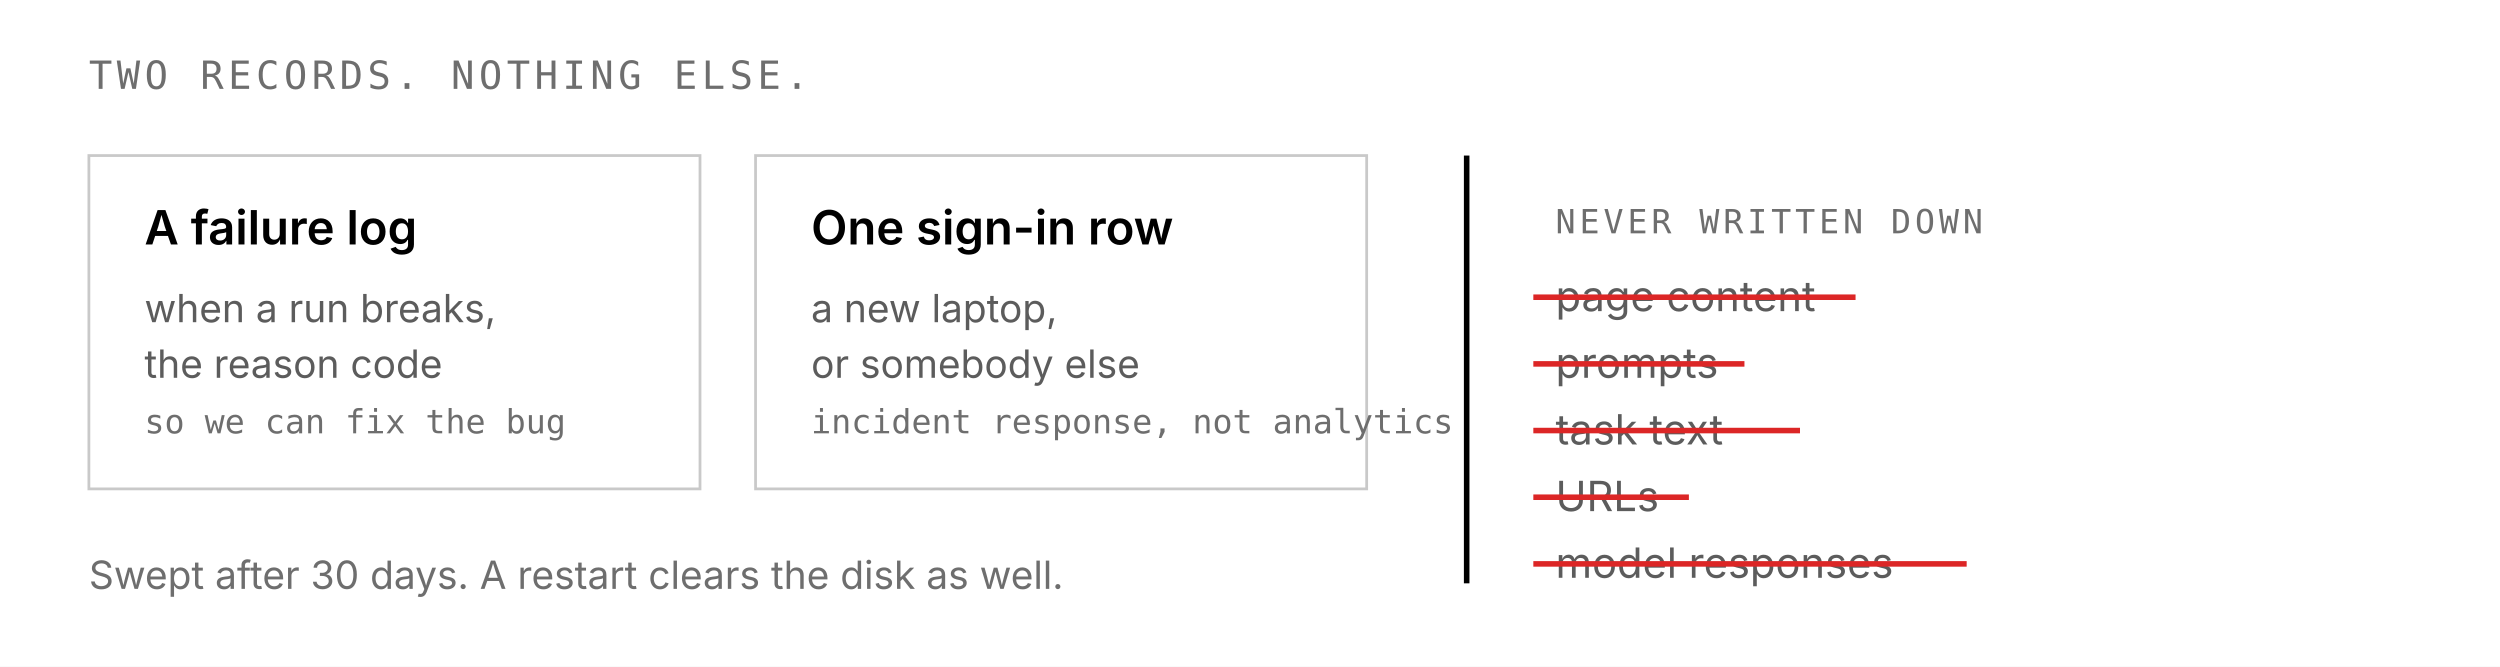
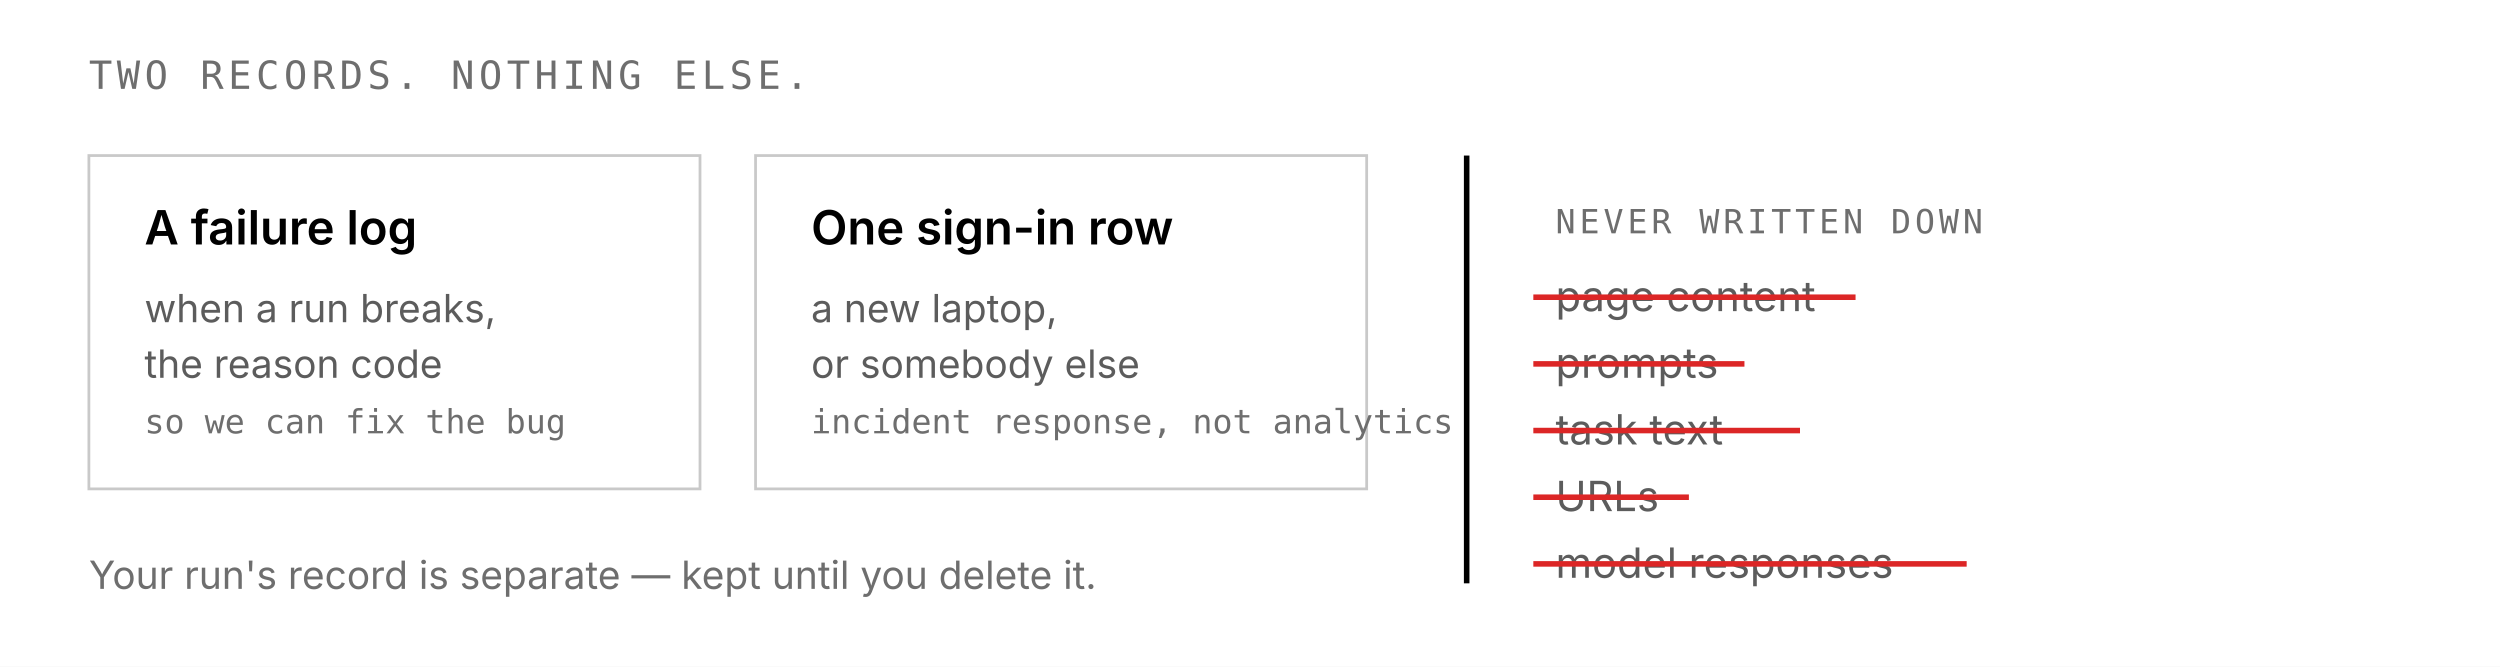
<svg xmlns="http://www.w3.org/2000/svg" viewBox="0 0 900 240" width="900" height="240" role="img" aria-labelledby="keepTitle keepDesc">
  <rect width="900" height="240" fill="#FFFFFF" />
  <text x="32" y="32" font-family="ui-monospace, Menlo, monospace" font-size="14" letter-spacing="1.6" fill="#6E6E6E">TWO RECORDS. NOTHING ELSE.</text>
  <g>
    <rect x="32" y="56" width="220" height="120" fill="#FFFFFF" stroke="#C9C9C9" />
    <text x="52" y="88" font-family="-apple-system, system-ui, sans-serif" font-size="17" font-weight="600" fill="#000000">A failure log</text>
    <text x="52" y="116" font-family="-apple-system, system-ui, sans-serif" font-size="14" fill="#5C5C5C">when a run breaks,</text>
    <text x="52" y="136" font-family="-apple-system, system-ui, sans-serif" font-size="14" fill="#5C5C5C">the reason code</text>
    <text x="52" y="156" font-family="ui-monospace, Menlo, monospace" font-size="12" fill="#6E6E6E">so we can fix the bug</text>
    <rect x="272" y="56" width="220" height="120" fill="#FFFFFF" stroke="#C9C9C9" />
    <text x="292" y="88" font-family="-apple-system, system-ui, sans-serif" font-size="17" font-weight="600" fill="#000000">One sign-in row</text>
    <text x="292" y="116" font-family="-apple-system, system-ui, sans-serif" font-size="14" fill="#5C5C5C">a new laptop,</text>
    <text x="292" y="136" font-family="-apple-system, system-ui, sans-serif" font-size="14" fill="#5C5C5C">or somebody else</text>
    <text x="292" y="156" font-family="ui-monospace, Menlo, monospace" font-size="12" fill="#6E6E6E">incident response, not analytics</text>
  </g>
  <line x1="528" y1="56" x2="528" y2="210" stroke="#000000" stroke-width="2" />
  <g>
    <text x="560" y="84" font-family="ui-monospace, Menlo, monospace" font-size="12" letter-spacing="1.4" fill="#6E6E6E">NEVER WRITTEN DOWN</text>
    <g font-family="-apple-system, system-ui, sans-serif" font-size="15" fill="#5C5C5C">
      <text x="560" y="112">page content</text>
      <text x="560" y="136">prompts</text>
      <text x="560" y="160">task text</text>
      <text x="560" y="184">URLs</text>
      <text x="560" y="208">model responses</text>
    </g>
    <g stroke="#DC2626" stroke-width="2">
      <line x1="552" y1="107" x2="668" y2="107" />
      <line x1="552" y1="131" x2="628" y2="131" />
      <line x1="552" y1="155" x2="648" y2="155" />
      <line x1="552" y1="179" x2="608" y2="179" />
      <line x1="552" y1="203" x2="708" y2="203" />
    </g>
  </g>
-   <text x="32" y="212" font-family="-apple-system, system-ui, sans-serif" font-size="14" fill="#6E6E6E">Swept after 30 days. A restart clears the disk as well.</text>
+   <text x="32" y="212" font-family="-apple-system, system-ui, sans-serif" font-size="14" fill="#6E6E6E">Your run's record is separate — kept until you delete it.</text>
</svg>
